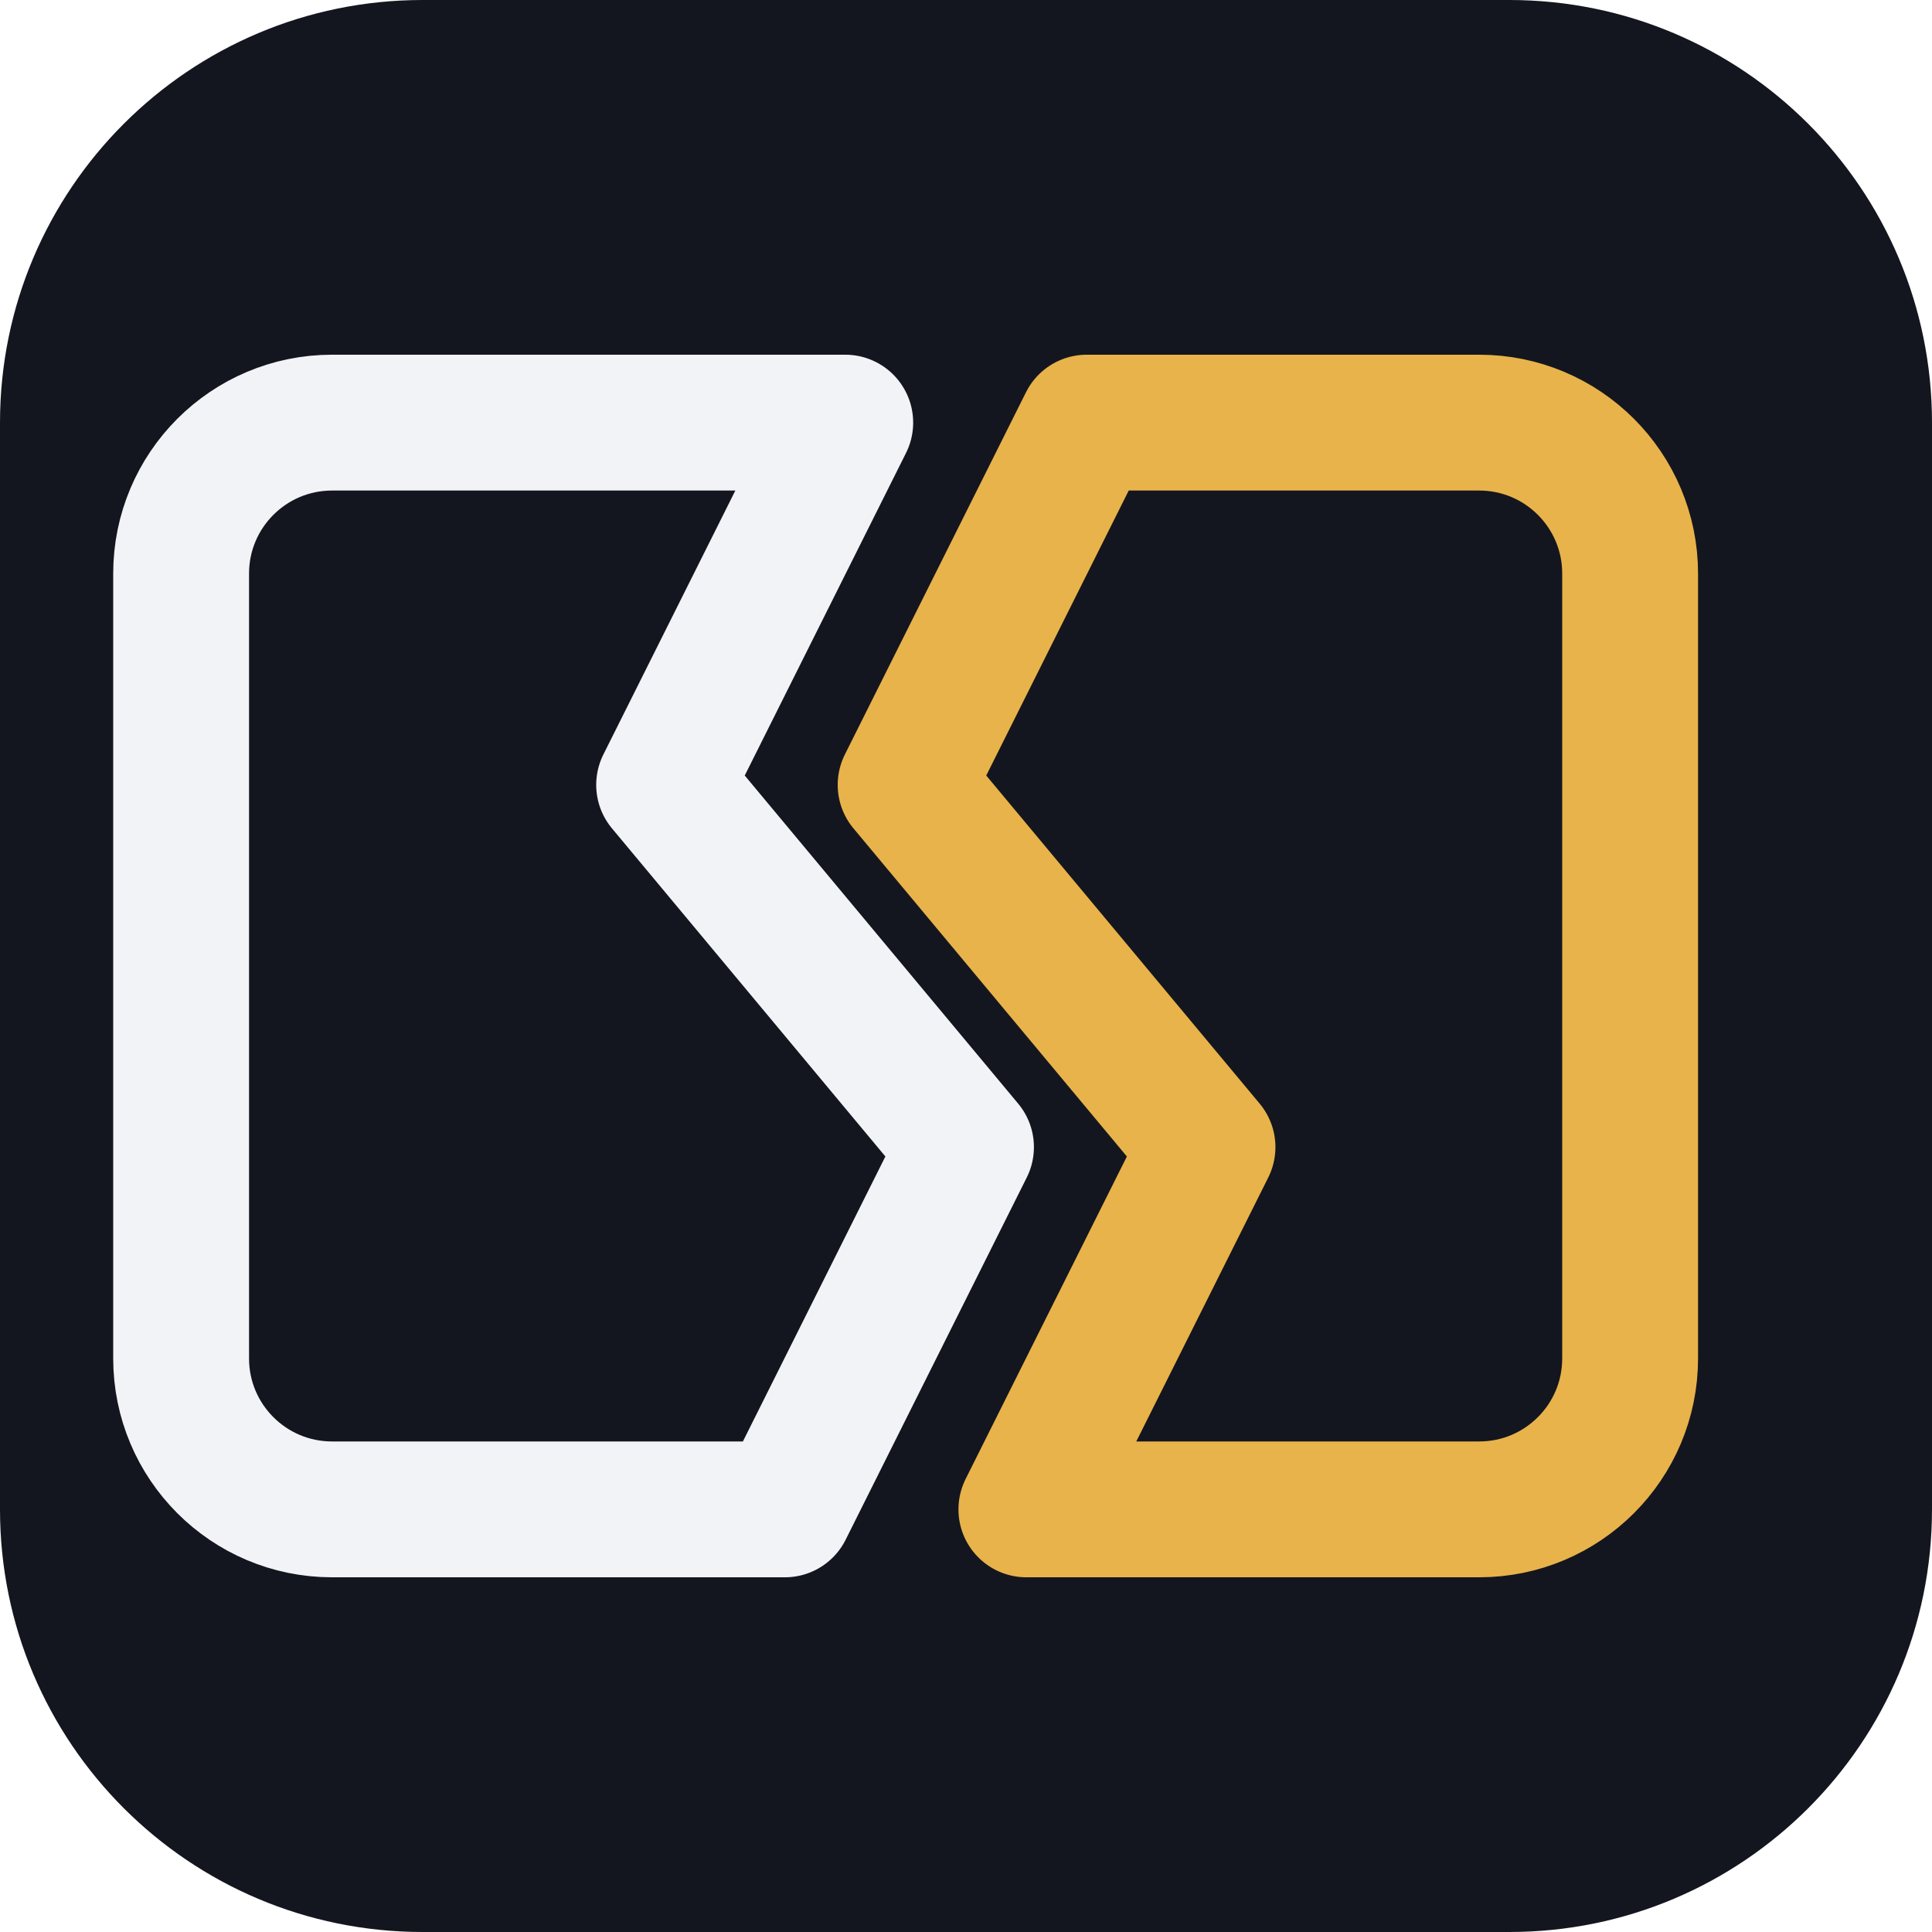
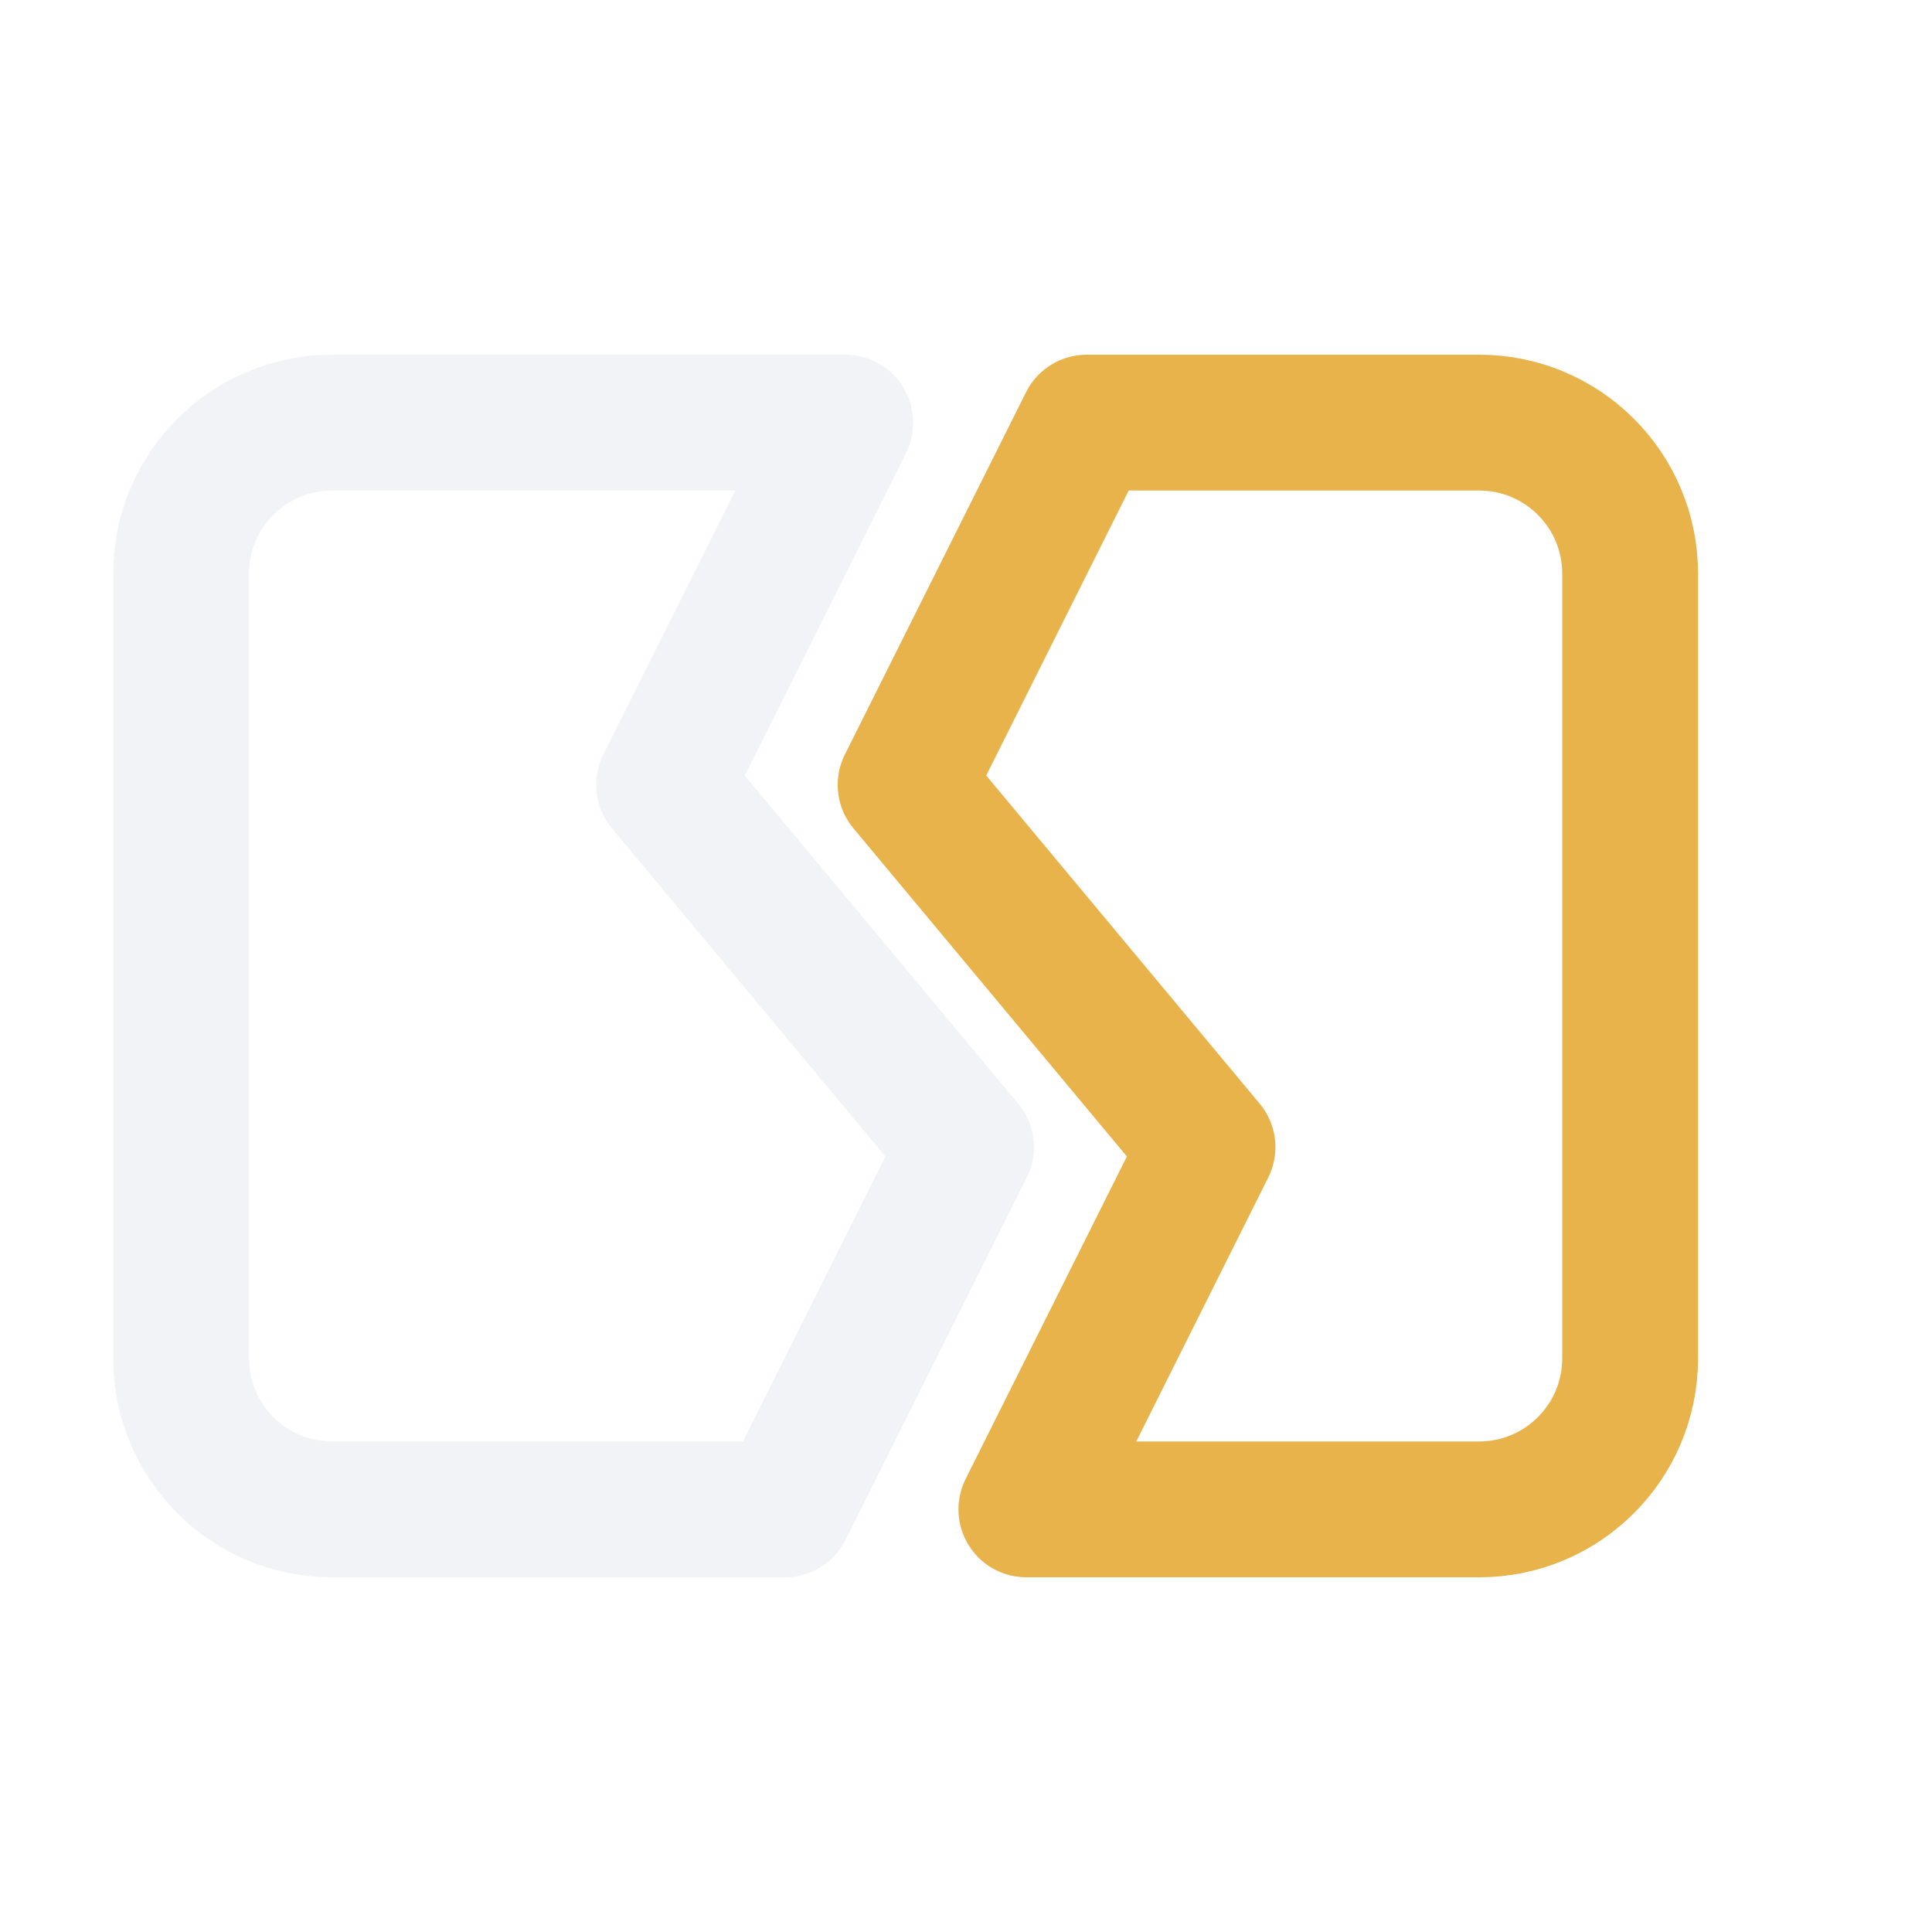
<svg xmlns="http://www.w3.org/2000/svg" viewBox="0 0 64 64" role="img" aria-label="certus 统一认证中心">
-   <rect width="64" height="64" rx="14" fill="#14161F" />
  <path d="M28 14 H11 A5 5 0 0 0 6 19 V45 A5 5 0 0 0 11 50 H26 L32 38 L22 26 Z" fill="none" stroke="#F2F3F7" stroke-width="4.5" stroke-linejoin="round" />
  <path d="M36 14 H49 A5 5 0 0 1 54 19 V45 A5 5 0 0 1 49 50 H34 L40 38 L30 26 Z" fill="none" stroke="#E8B34A" stroke-width="4.5" stroke-linejoin="round" />
</svg>
